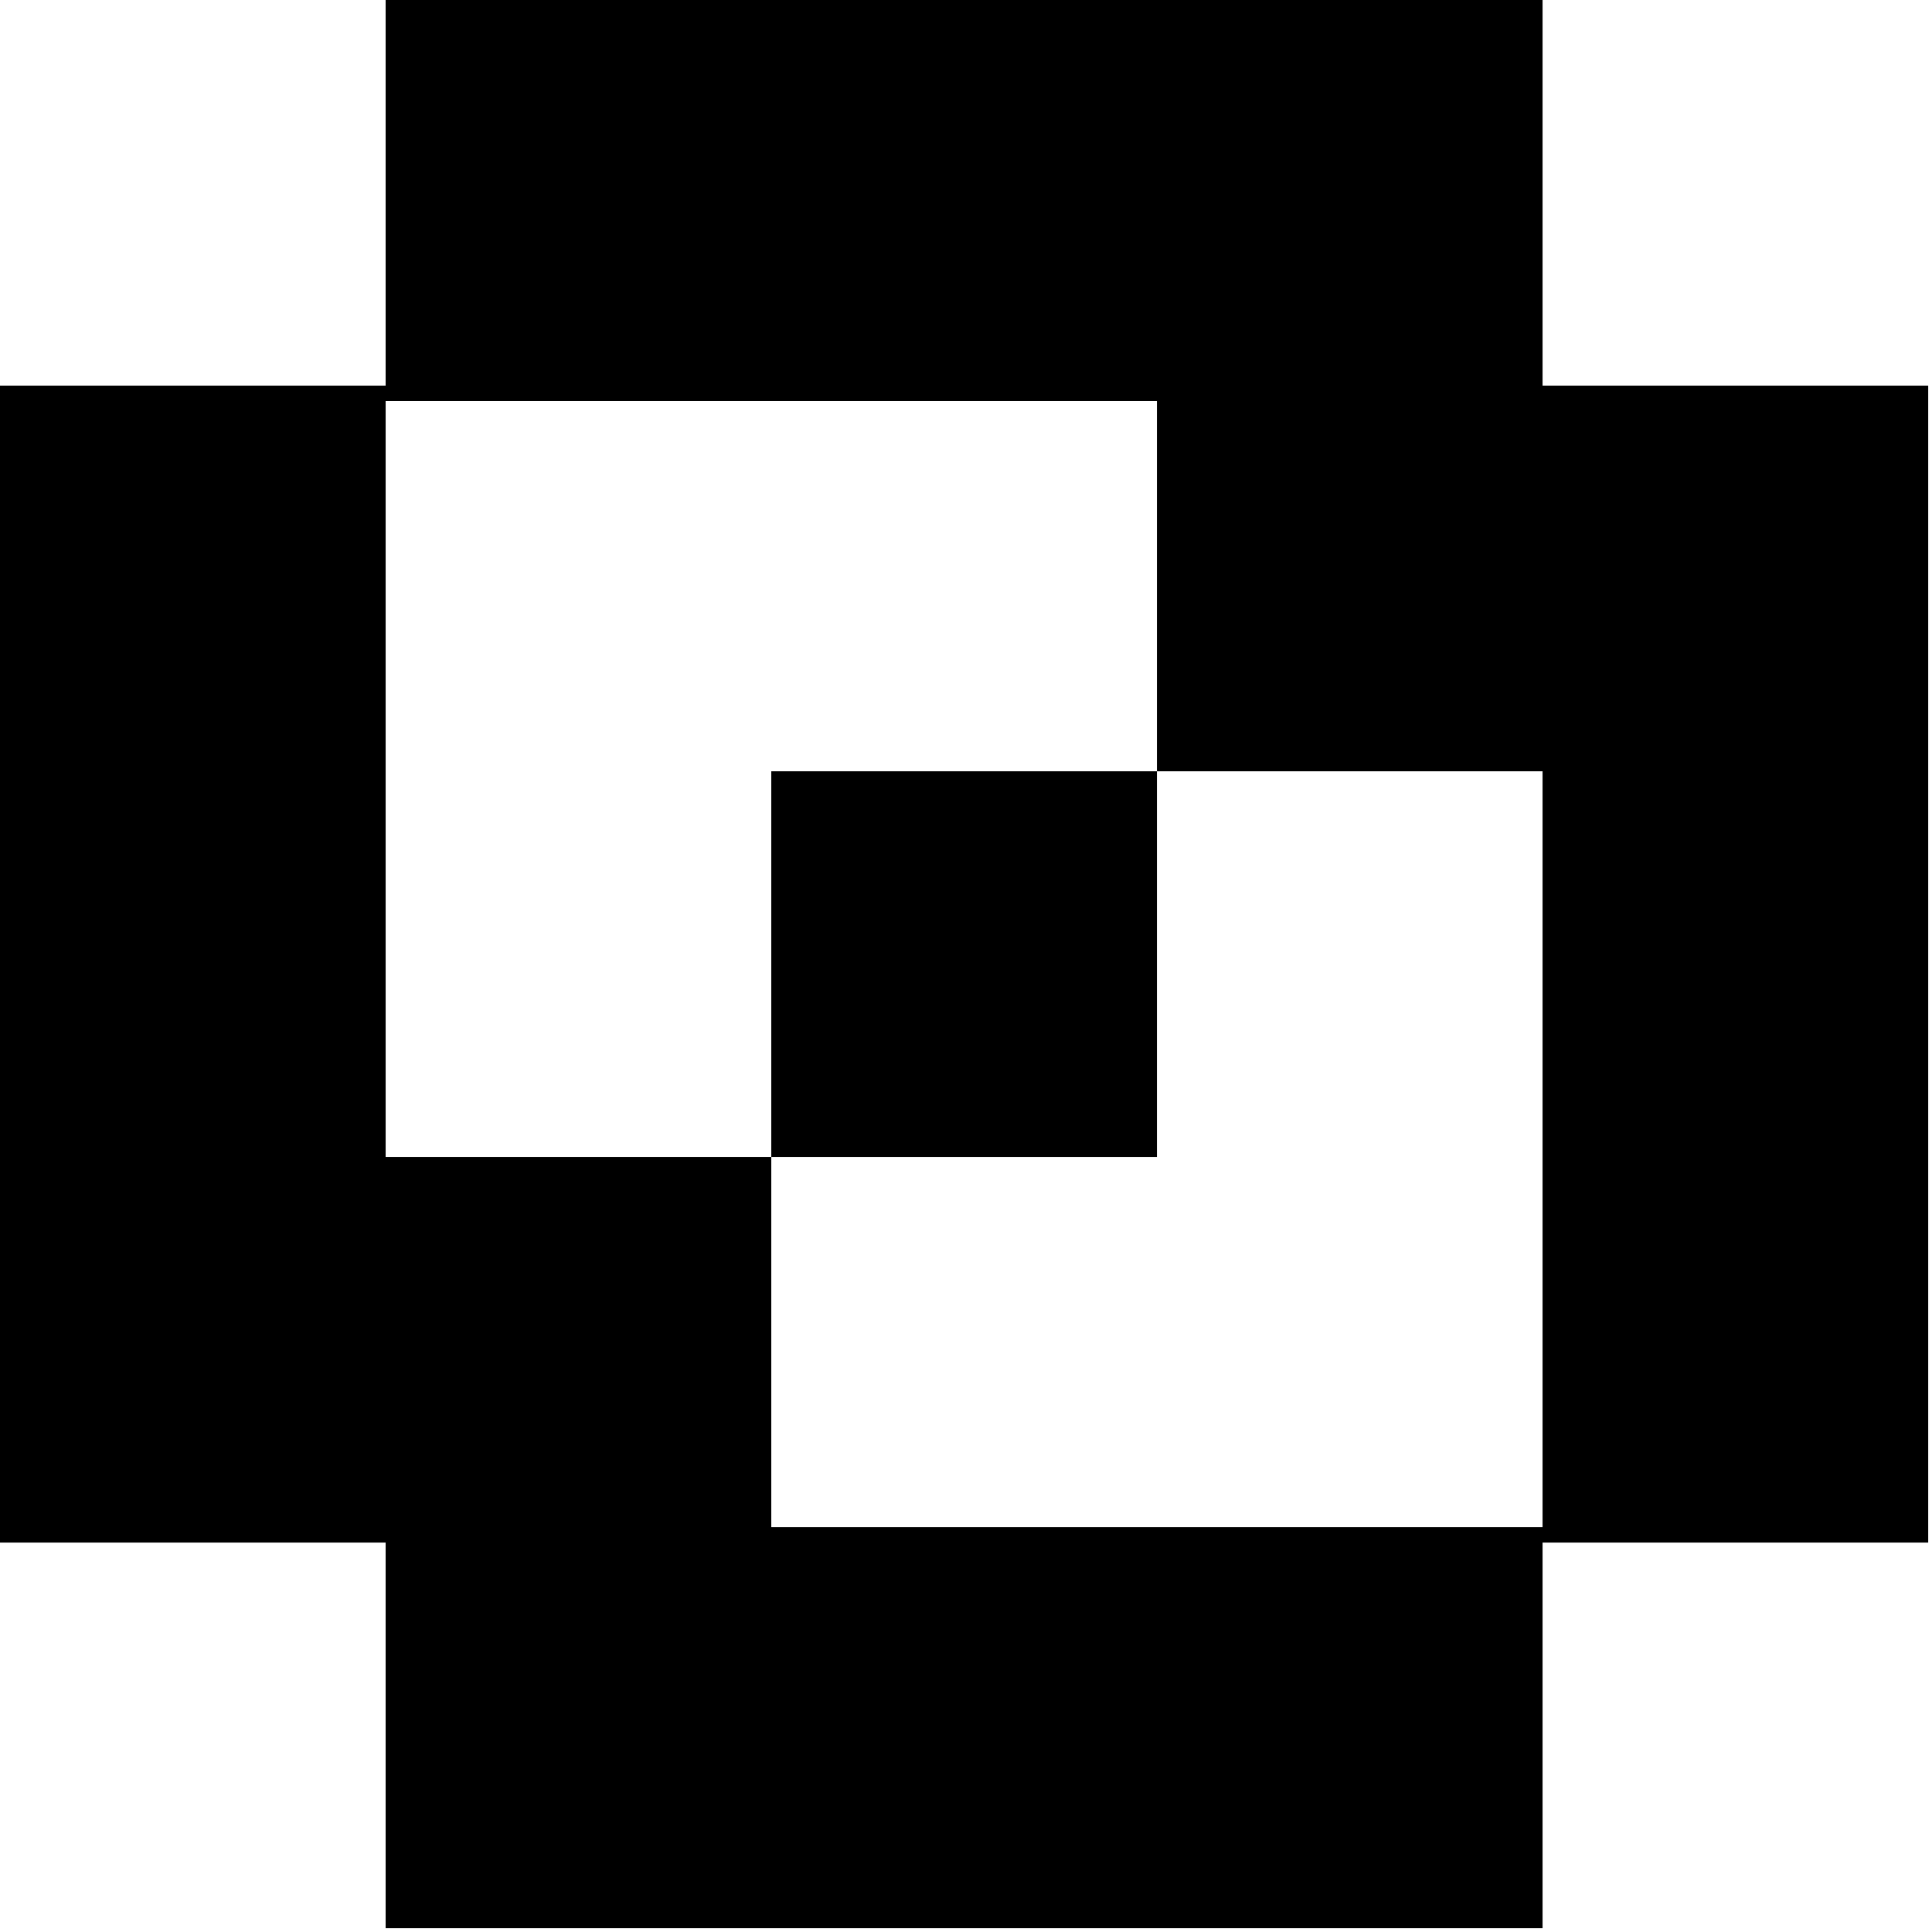
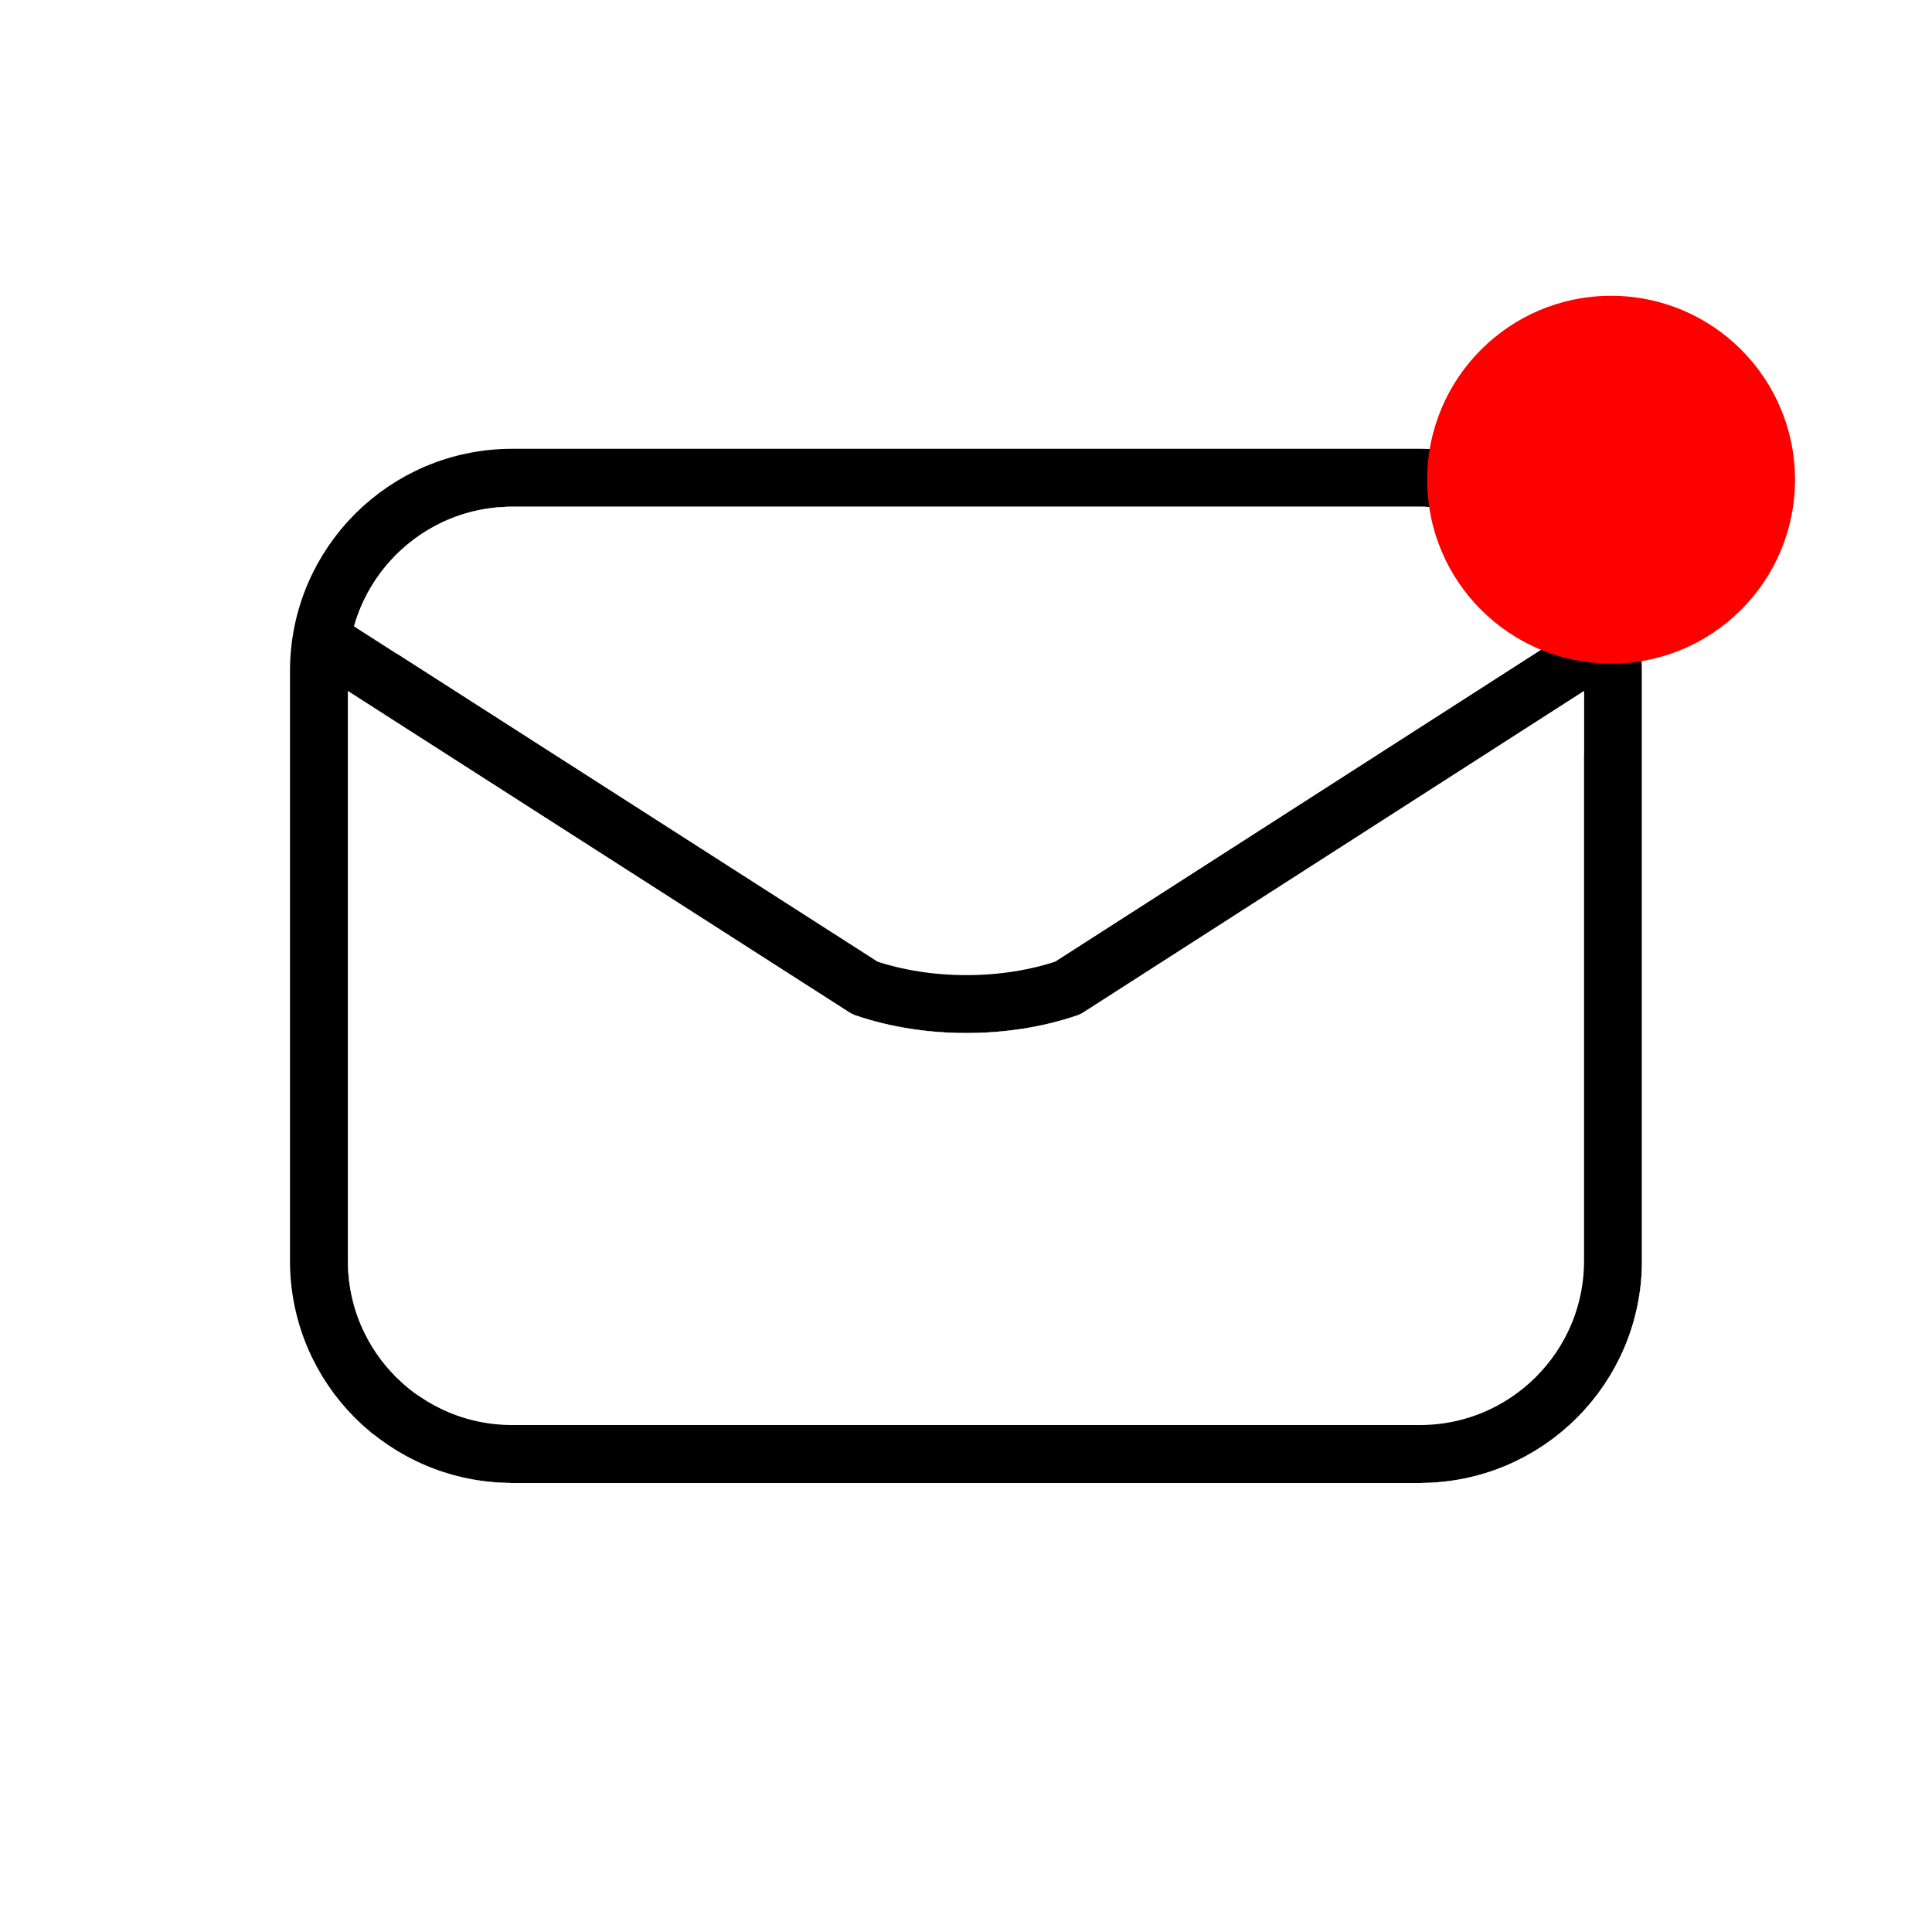
- <svg xmlns="http://www.w3.org/2000/svg" width="191" height="191" viewBox="0 0 191 191" fill="none">
-   <path d="M38.125 190.625V152.5H0V38.125H38.125V0H152.5V38.125H190.625V152.5H152.5V190.625H38.125ZM38.125 114.375H76.25V150.975H152.5V76.25H114.375V114.375H76.25V76.25H114.375V39.65H38.125V114.375Z" fill="black" />
+ <svg xmlns="http://www.w3.org/2000/svg" id="Layer_1" width="100" height="100" viewBox="0 0 100 100">
+   <defs>
+     <filter id="drop-shadow-1" x="15.01" y="23.23" width="71.98" height="55.53" filterUnits="userSpaceOnUse">
+       <feOffset dx="2" dy="2" />
+       <feGaussianBlur result="blur" stdDeviation="0" />
+       <feFlood flood-color="#fff" flood-opacity="1" />
+       <feComposite in2="blur" operator="in" />
+       <feComposite in="SourceGraphic" />
+     </filter>
+   </defs>
+   <g style="filter:url(#drop-shadow-1);">
+     <path d="M82.75,33.5l-27.48,17.64c-3.25,1.11-7.25,1.11-10.5,0l-27.53-17.64" style="fill:none; stroke:#000; stroke-linecap:round; stroke-linejoin:round; stroke-width:3px;" />
+     <rect x="16.51" y="24.73" width="66.98" height="50.53" rx="10" ry="10" style="fill:none; stroke:#000; stroke-linecap:round; stroke-linejoin:round; stroke-width:3px;" />
+   </g>
+   <circle cx="83.39" cy="24.83" r="9.52" style="fill:red;" />
</svg>
